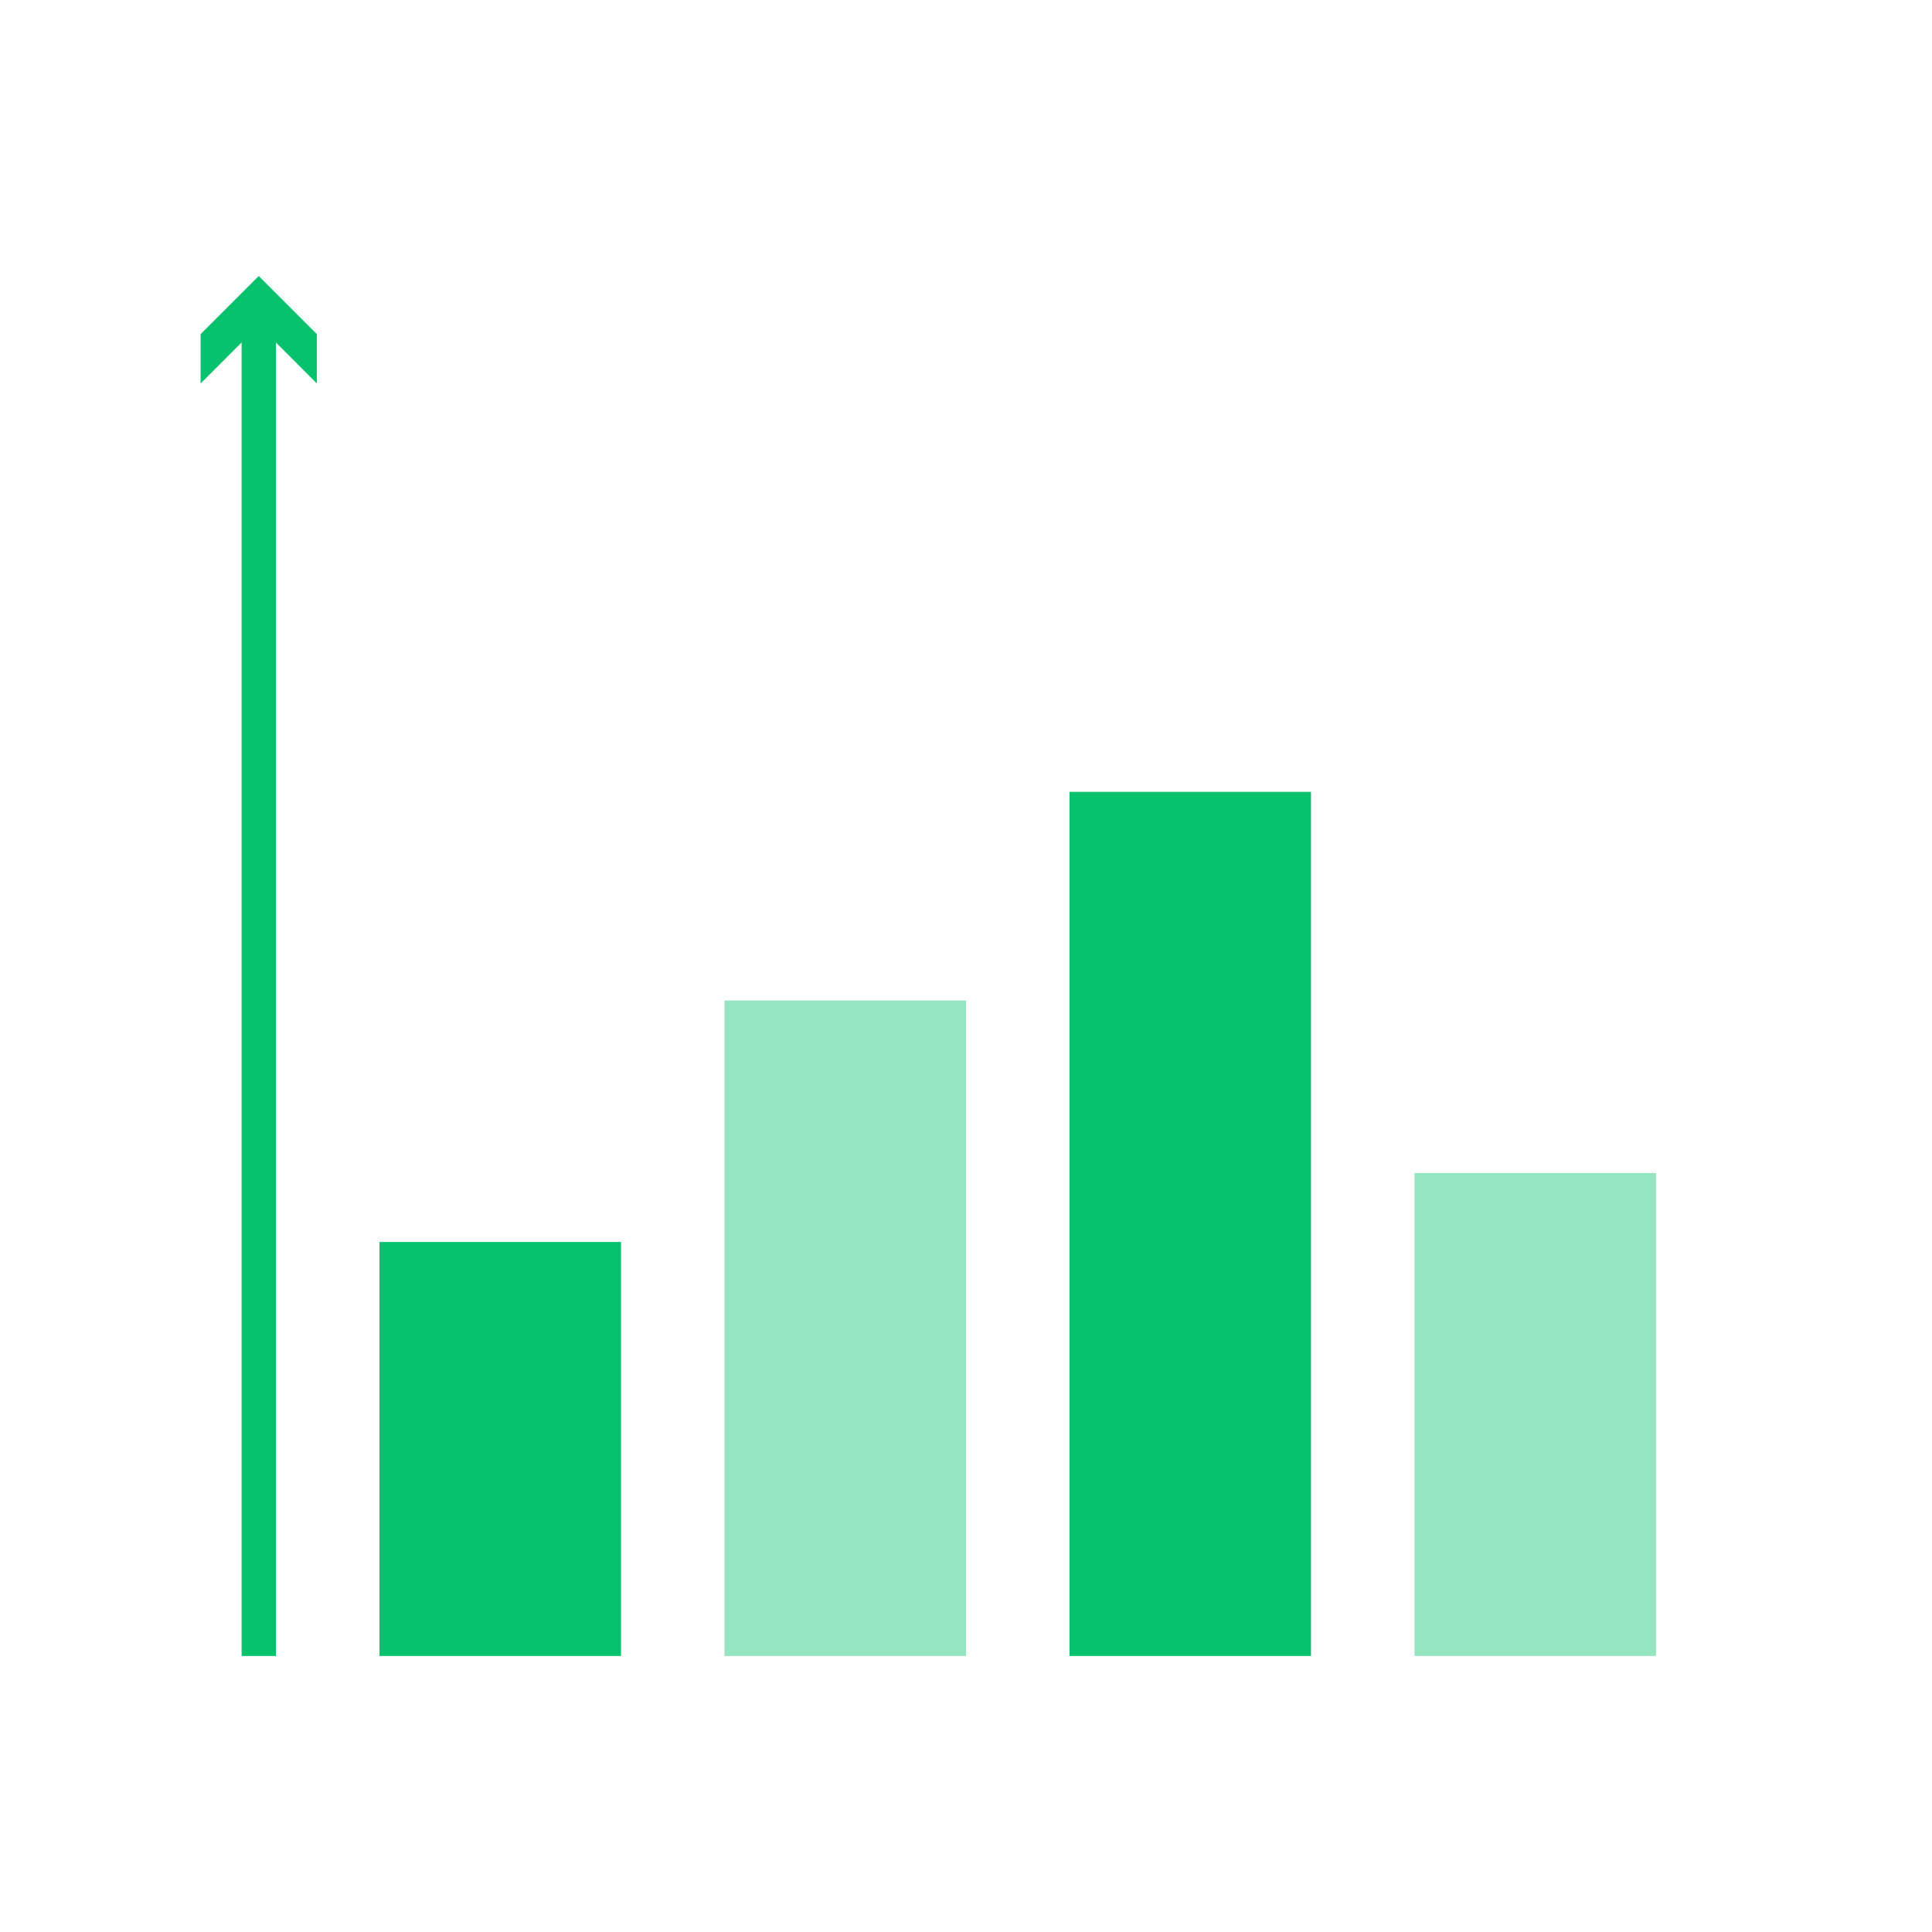
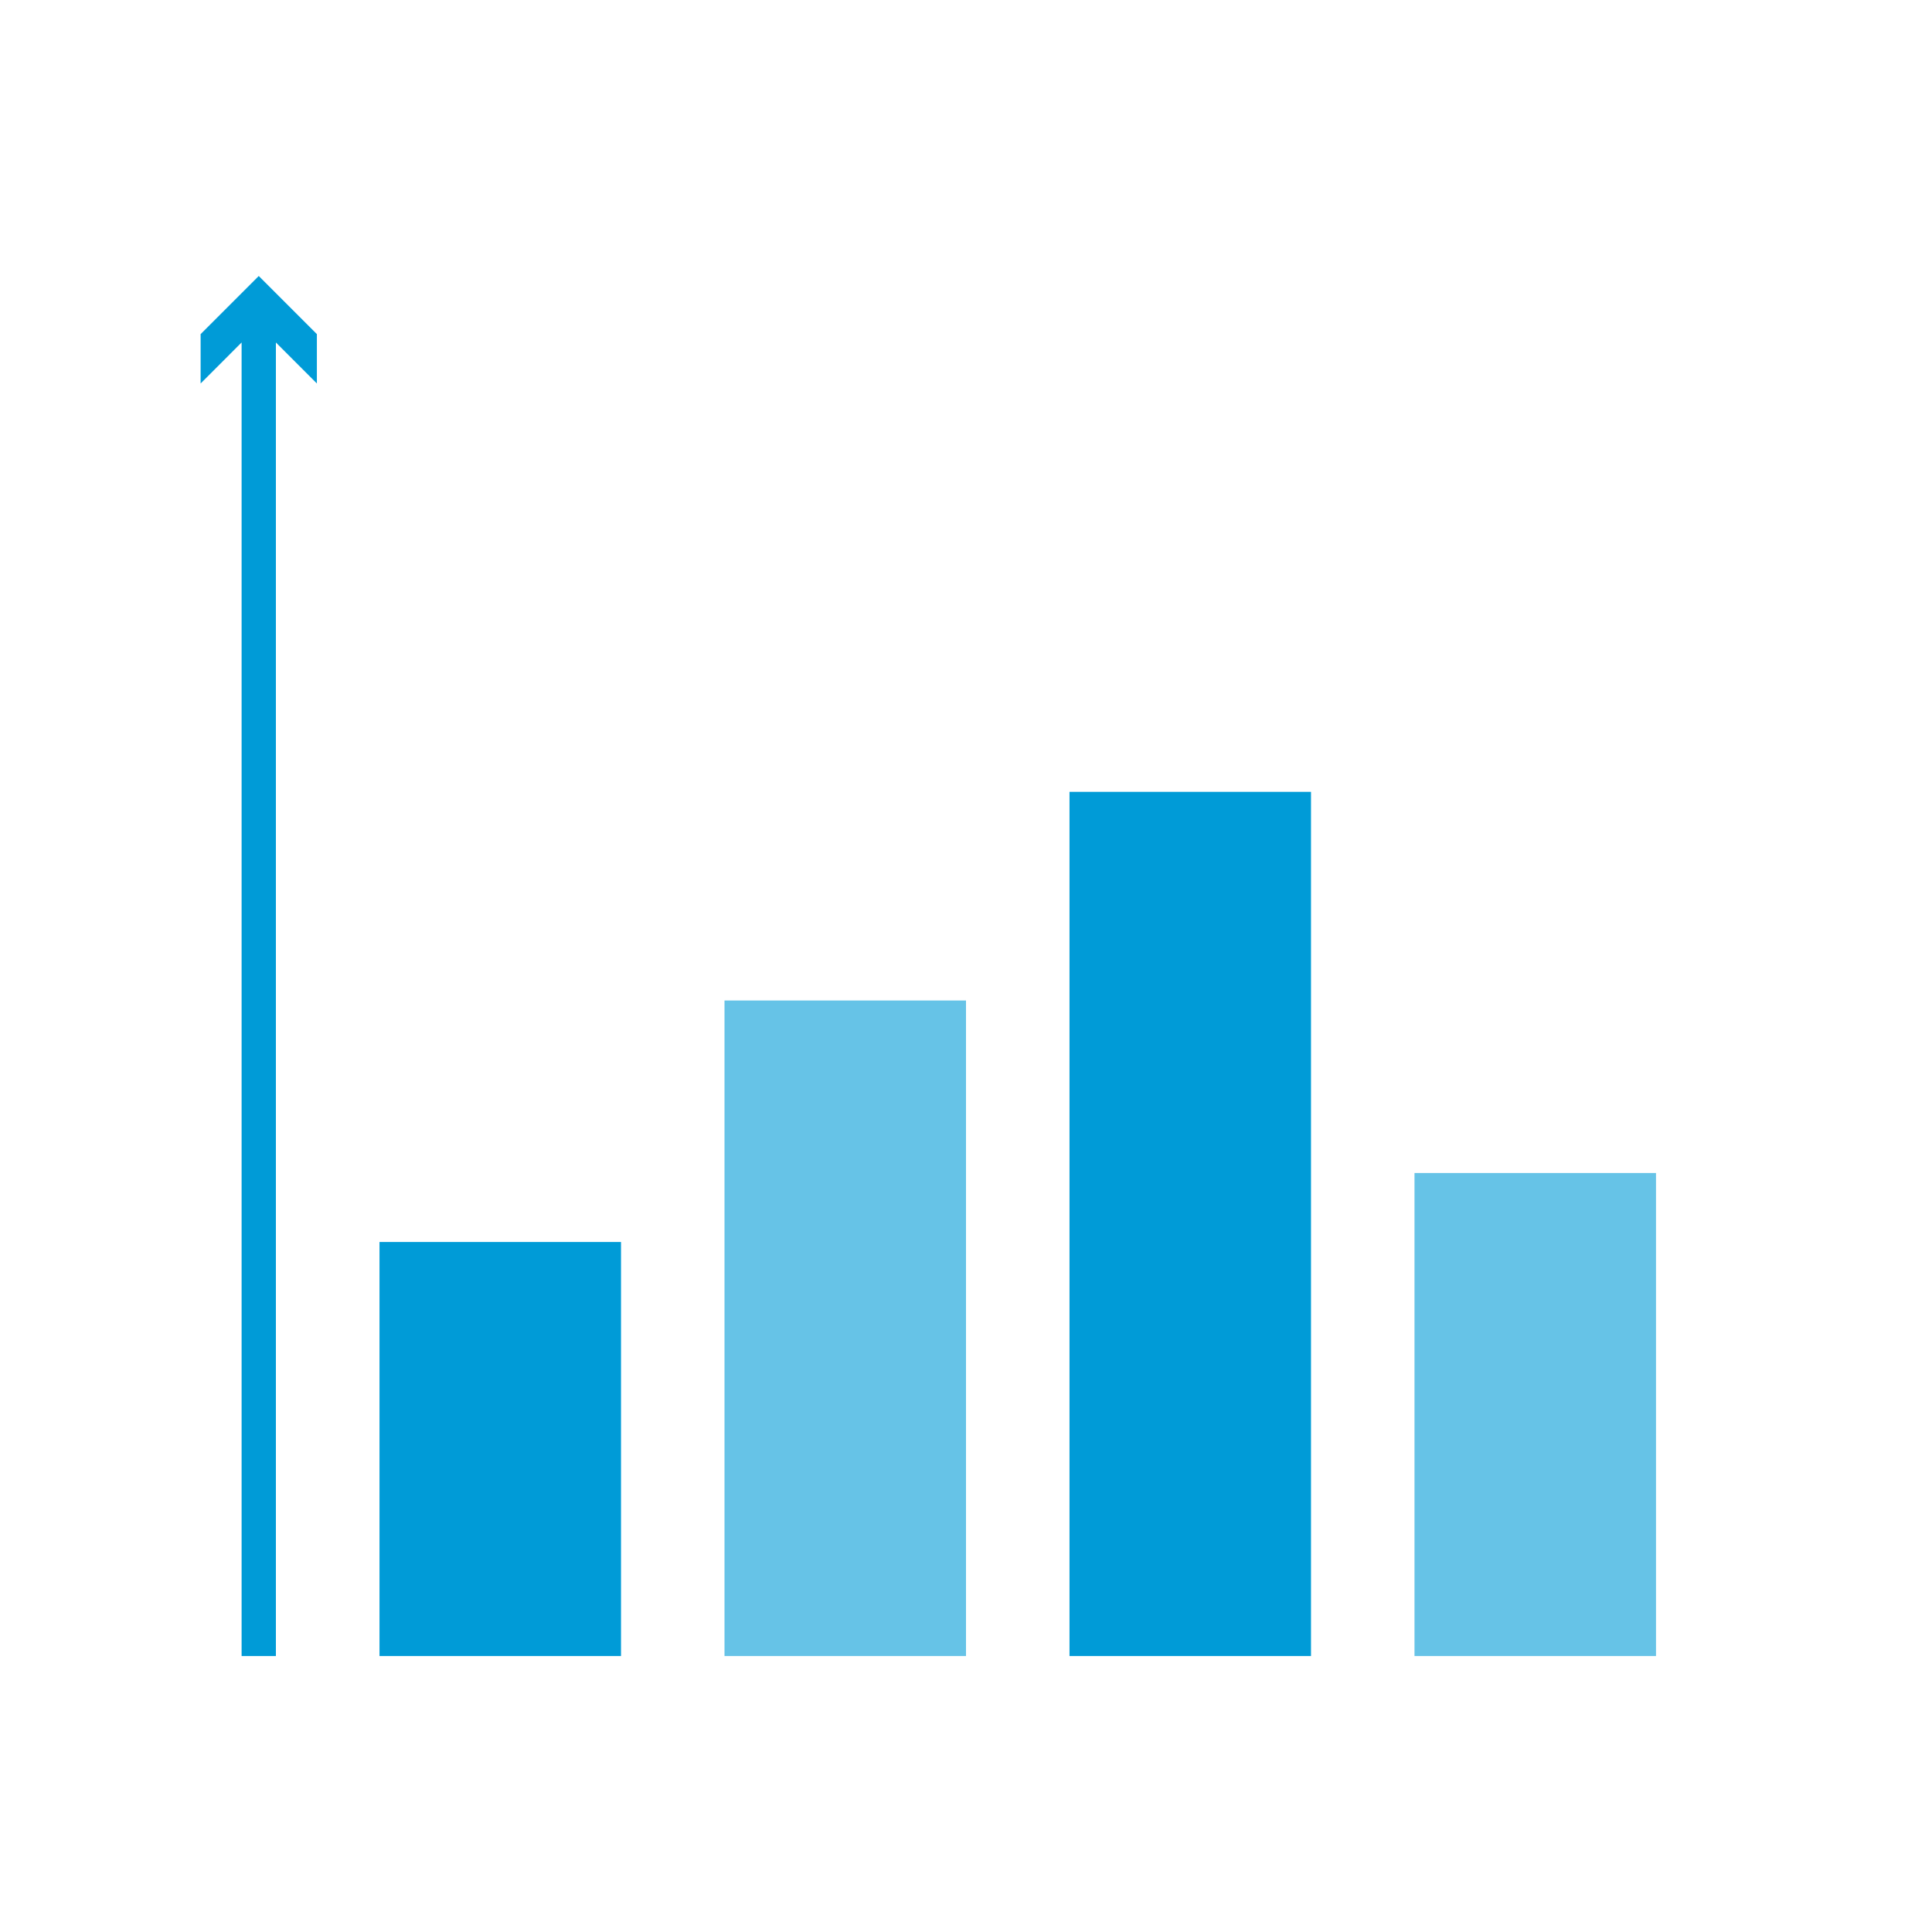
<svg xmlns="http://www.w3.org/2000/svg" id="rawgraphs-icons" width="56" height="56" viewBox="0 0 56 56">
  <defs>
    <style>
      .cls-1 {
-         fill: #95e5c0;
+         fill: #66C3E7;
      }
      .cls-2 {
-         fill: #06c26c;
+         fill: #009BD7;
      }
    </style>
  </defs>
  <g id="secundary">
    <rect class="cls-1" x="21" y="29" width="7" height="19" />
    <rect class="cls-1" x="41" y="34" width="7" height="14" />
  </g>
  <g id="primary">
    <polygon class="cls-2" points="9.185 9.685 7.5 8 5.815 9.685 5.815 11.115 7.003 9.927 7.003 48 7.997 48 7.997 9.927 9.185 11.115 9.185 9.685" />
    <rect class="cls-2" x="31" y="22.952" width="7" height="25.048" />
    <rect class="cls-2" x="11" y="36" width="7" height="12" />
  </g>
</svg>
